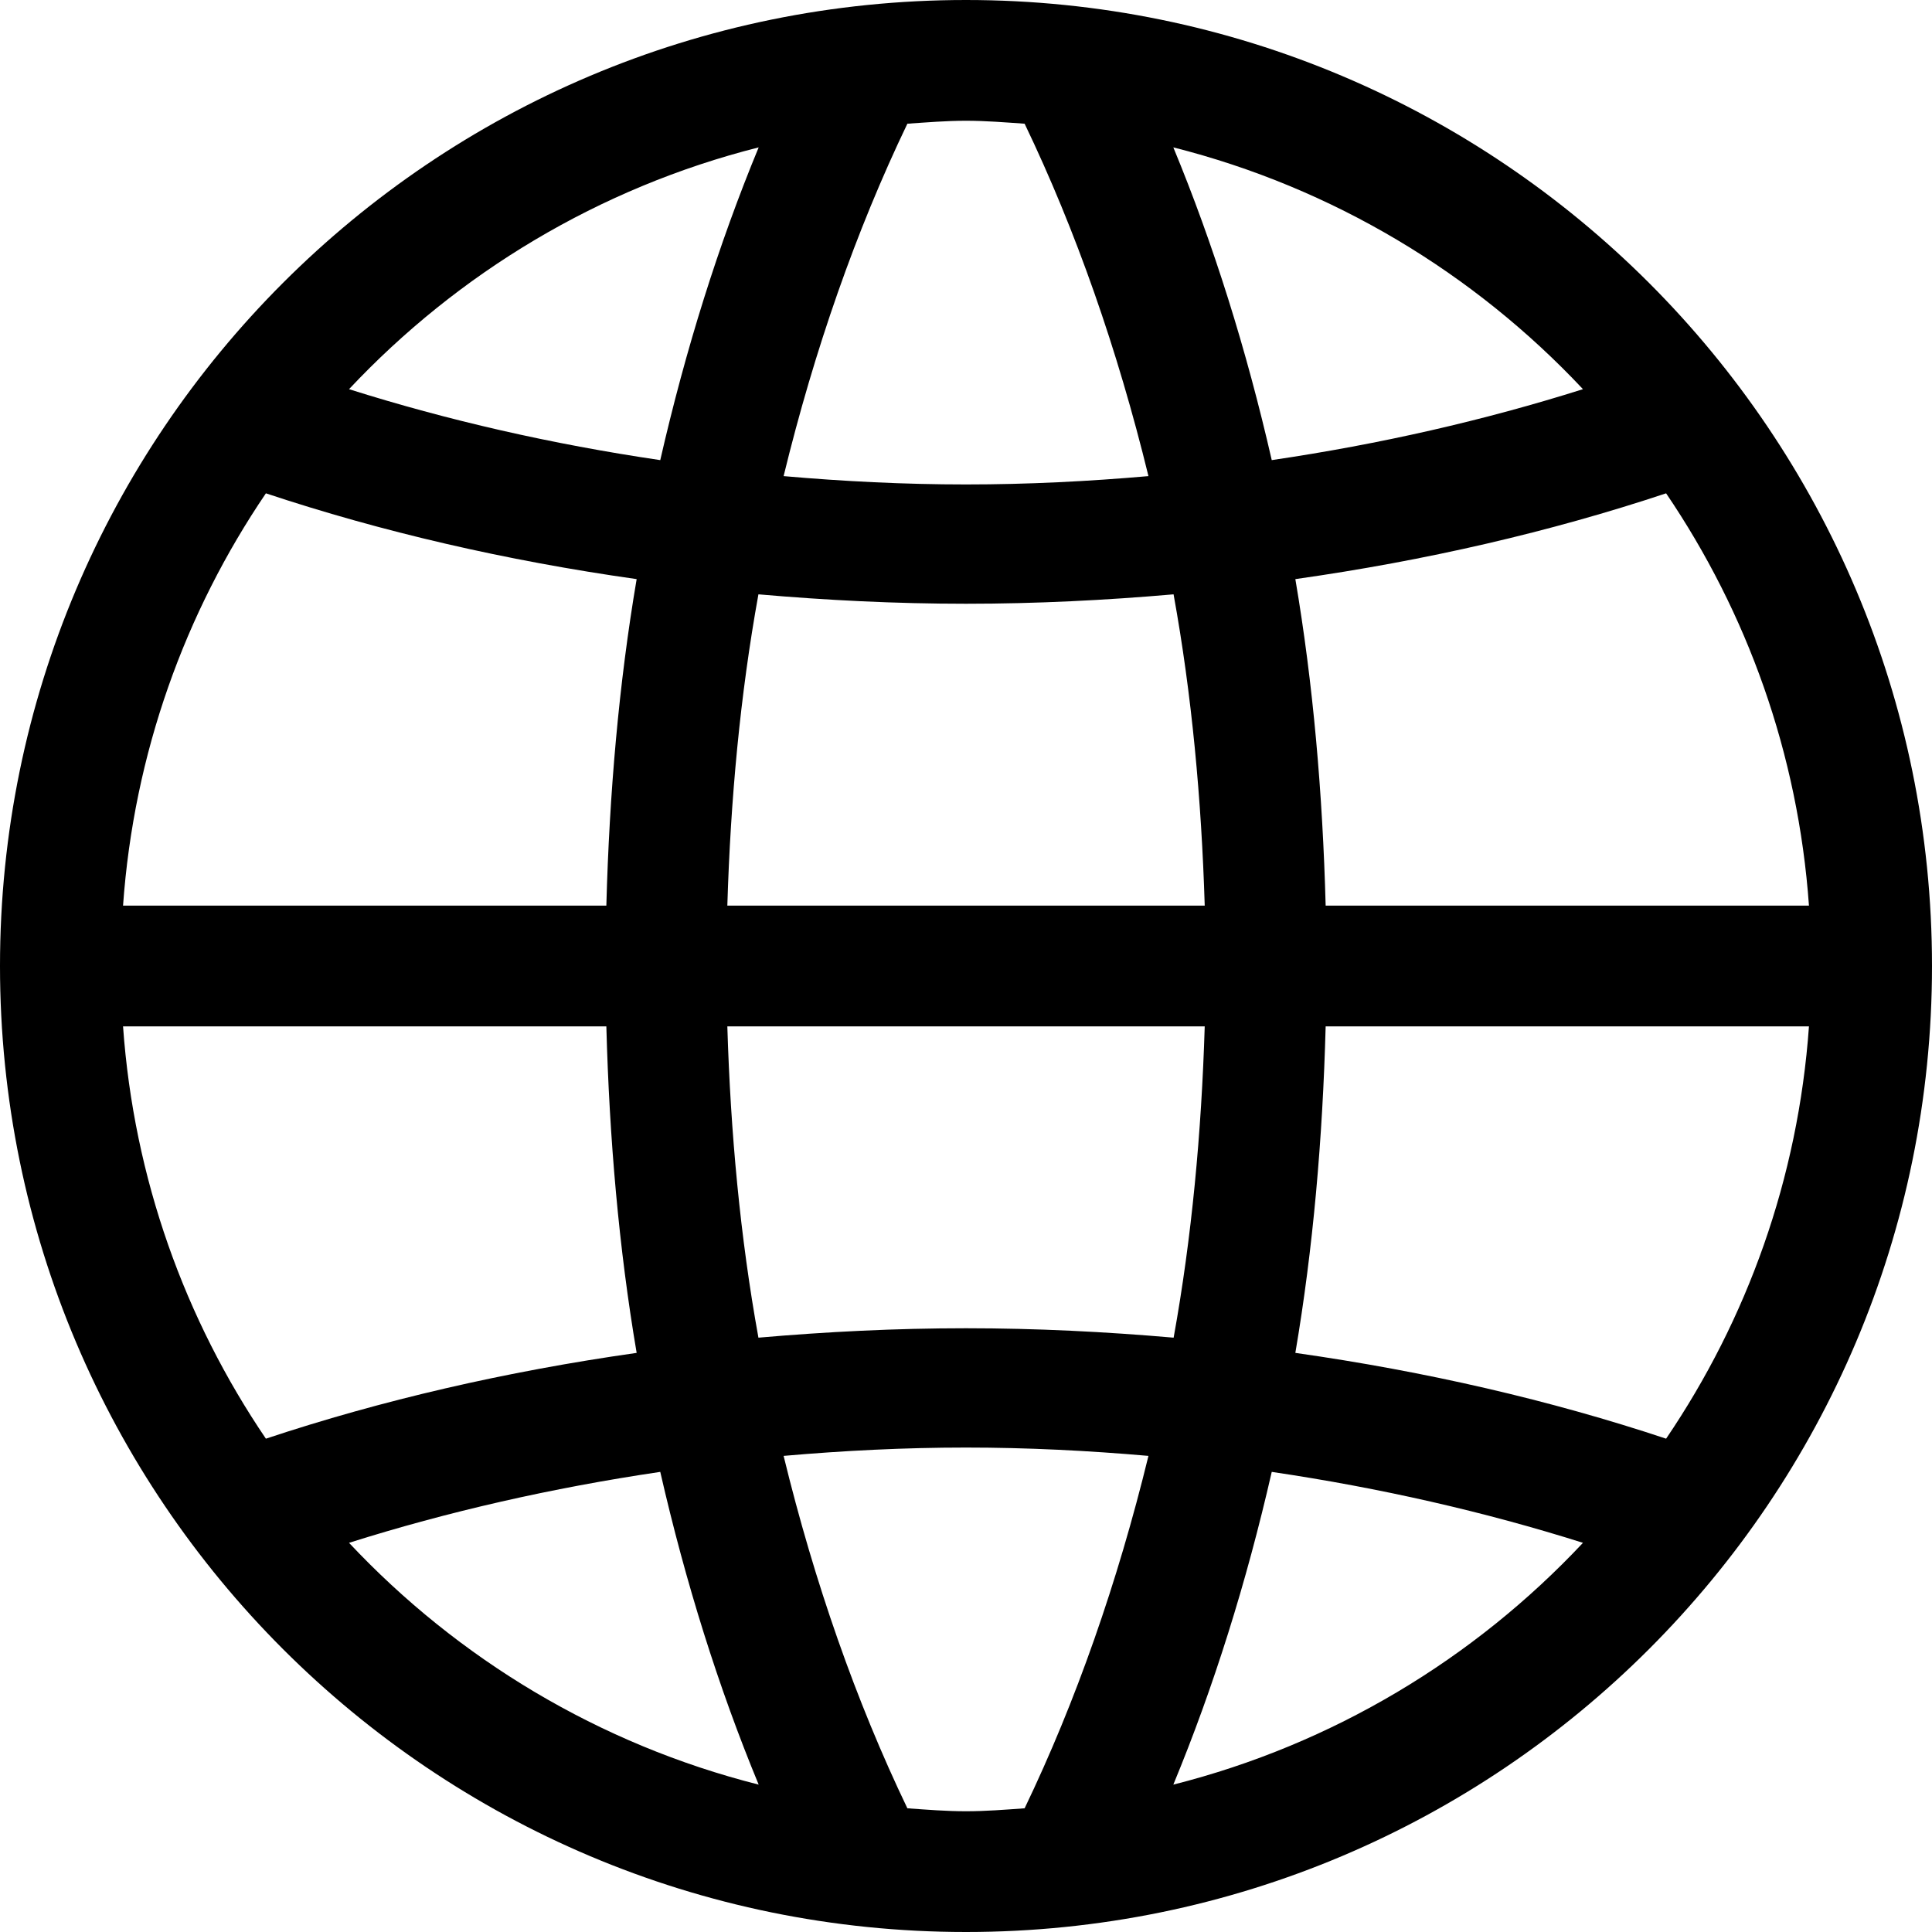
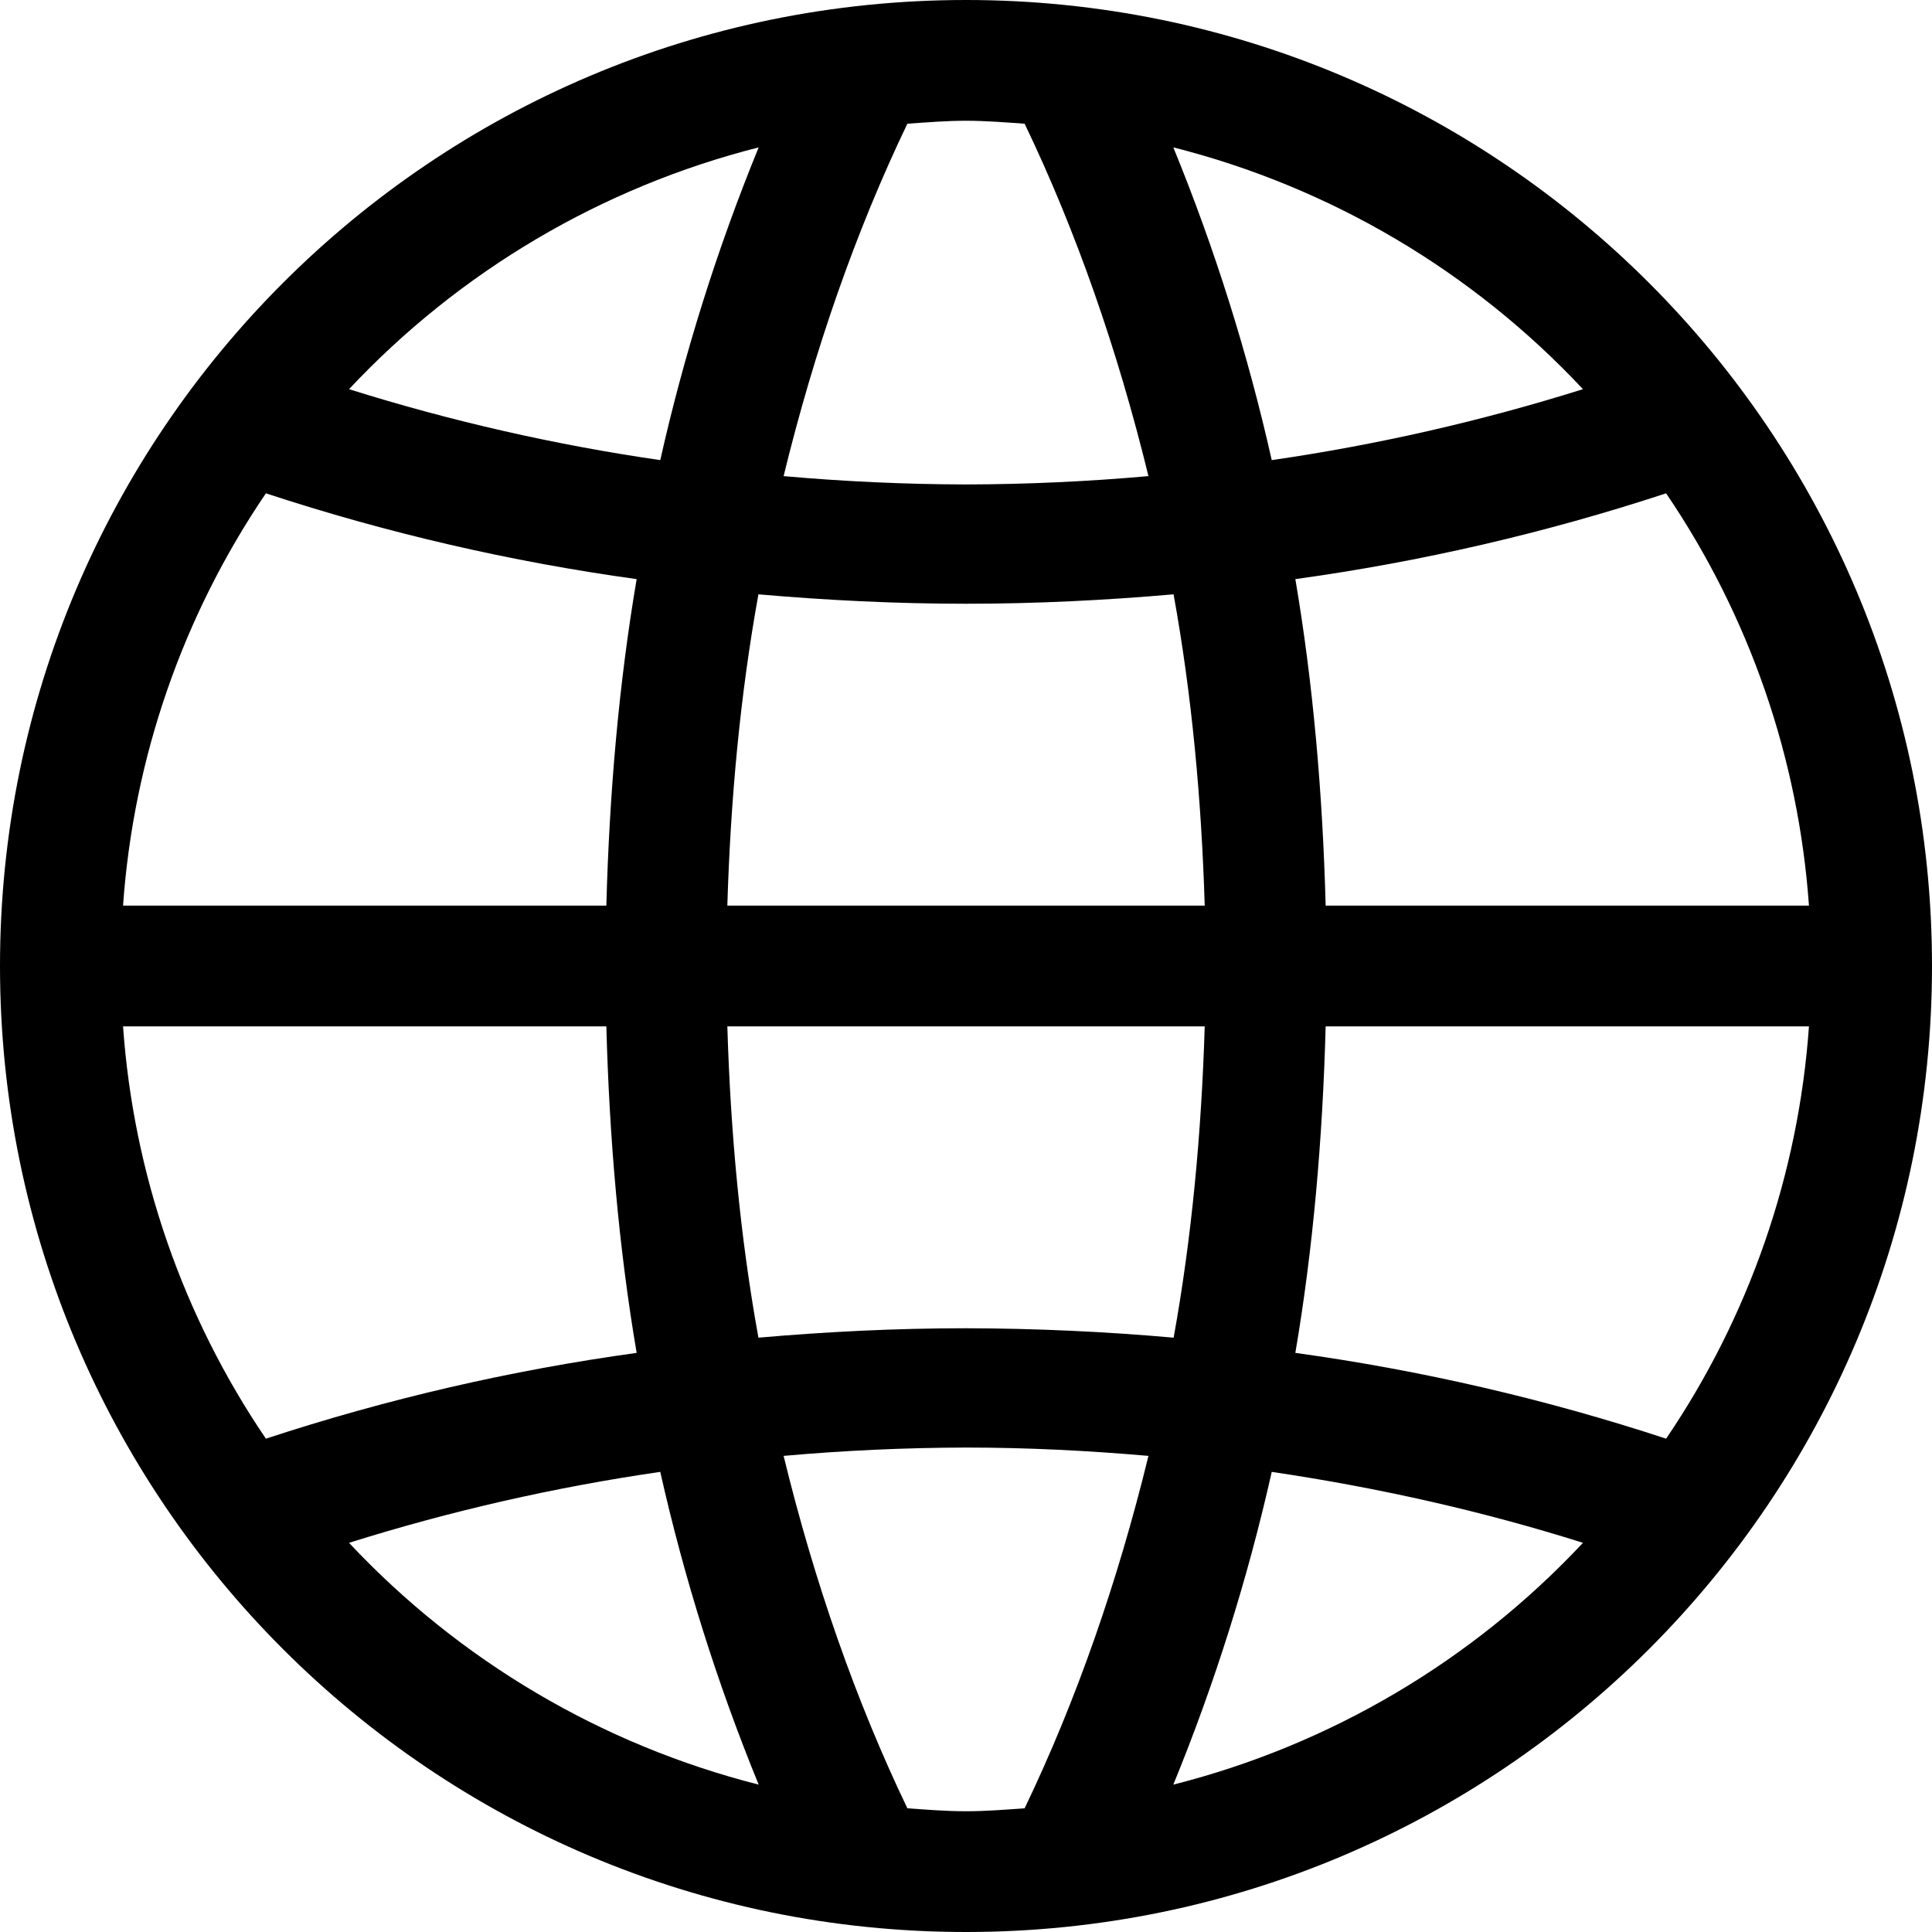
- <svg xmlns="http://www.w3.org/2000/svg" width="800px" height="800px" viewBox="0 0 32 32" version="1.1">
-   <defs>
- 
- </defs>
-   <g id="Page-1" stroke="none" stroke-width="1" fill="none" fill-rule="evenodd">
-     <g id="Icon-Set" transform="translate(-204, -671)" fill="#000000">
-       <path d="M231.596,694.829 C229.681,694.192 227.622,693.716 225.455,693.408 C225.75,691.675 225.907,689.859 225.957,688 L233.962,688 C233.783,690.521 232.936,692.854 231.596,694.829 L231.596,694.829 Z M223.434,700.559 C224.1,698.95 224.645,697.211 225.064,695.379 C226.862,695.645 228.586,696.038 230.219,696.554 C228.415,698.477 226.073,699.892 223.434,700.559 L223.434,700.559 Z M220.971,700.951 C220.649,700.974 220.328,701 220,701 C219.672,701 219.352,700.974 219.029,700.951 C218.178,699.179 217.489,697.207 216.979,695.114 C217.973,695.027 218.98,694.976 220,694.976 C221.02,694.976 222.027,695.027 223.022,695.114 C222.511,697.207 221.822,699.179 220.971,700.951 L220.971,700.951 Z M209.781,696.554 C211.414,696.038 213.138,695.645 214.936,695.379 C215.355,697.211 215.9,698.95 216.566,700.559 C213.927,699.892 211.586,698.477 209.781,696.554 L209.781,696.554 Z M208.404,694.829 C207.064,692.854 206.217,690.521 206.038,688 L214.043,688 C214.093,689.859 214.25,691.675 214.545,693.408 C212.378,693.716 210.319,694.192 208.404,694.829 L208.404,694.829 Z M208.404,679.171 C210.319,679.808 212.378,680.285 214.545,680.592 C214.25,682.325 214.093,684.141 214.043,686 L206.038,686 C206.217,683.479 207.064,681.146 208.404,679.171 L208.404,679.171 Z M216.566,673.441 C215.9,675.05 215.355,676.789 214.936,678.621 C213.138,678.356 211.414,677.962 209.781,677.446 C211.586,675.523 213.927,674.108 216.566,673.441 L216.566,673.441 Z M219.029,673.049 C219.352,673.027 219.672,673 220,673 C220.328,673 220.649,673.027 220.971,673.049 C221.822,674.821 222.511,676.794 223.022,678.886 C222.027,678.973 221.02,679.024 220,679.024 C218.98,679.024 217.973,678.973 216.979,678.886 C217.489,676.794 218.178,674.821 219.029,673.049 L219.029,673.049 Z M223.954,688 C223.9,689.761 223.74,691.493 223.439,693.156 C222.313,693.058 221.168,693 220,693 C218.832,693 217.687,693.058 216.562,693.156 C216.26,691.493 216.1,689.761 216.047,688 L223.954,688 L223.954,688 Z M216.047,686 C216.1,684.239 216.26,682.507 216.562,680.844 C217.687,680.942 218.832,681 220,681 C221.168,681 222.313,680.942 223.438,680.844 C223.74,682.507 223.9,684.239 223.954,686 L216.047,686 L216.047,686 Z M230.219,677.446 C228.586,677.962 226.862,678.356 225.064,678.621 C224.645,676.789 224.1,675.05 223.434,673.441 C226.073,674.108 228.415,675.523 230.219,677.446 L230.219,677.446 Z M231.596,679.171 C232.936,681.146 233.783,683.479 233.962,686 L225.957,686 C225.907,684.141 225.75,682.325 225.455,680.592 C227.622,680.285 229.681,679.808 231.596,679.171 L231.596,679.171 Z M220,671 C211.164,671 204,678.163 204,687 C204,695.837 211.164,703 220,703 C228.836,703 236,695.837 236,687 C236,678.163 228.836,671 220,671 L220,671 Z" id="globe">
- 
- </path>
-     </g>
-   </g>
+ <svg xmlns="http://www.w3.org/2000/svg" width="800" height="800" viewBox="0 0 32 32">
+   <path fill-rule="evenodd" d="M27.596 23.829a35 35 0 0 0-6.141-1.421c.295-1.733.452-3.549.502-5.408h8.005a13.9 13.9 0 0 1-2.366 6.829m-8.162 5.73a32.5 32.5 0 0 0 1.63-5.18c1.798.266 3.522.659 5.155 1.175a14 14 0 0 1-6.785 4.005m-2.463.392c-.322.023-.643.049-.971.049s-.648-.026-.971-.049c-.851-1.772-1.54-3.744-2.05-5.837A35 35 0 0 1 16 23.976c1.02 0 2.027.051 3.022.138-.511 2.093-1.2 4.065-2.051 5.837m-11.19-4.397a33 33 0 0 1 5.155-1.175 32.5 32.5 0 0 0 1.63 5.18 14.03 14.03 0 0 1-6.785-4.005m-1.377-1.725A13.9 13.9 0 0 1 2.038 17h8.005c.05 1.859.207 3.675.502 5.408a35 35 0 0 0-6.141 1.421m0-15.658a35 35 0 0 0 6.141 1.421c-.295 1.733-.452 3.549-.502 5.408H2.038a13.9 13.9 0 0 1 2.366-6.829m8.162-5.73a32.5 32.5 0 0 0-1.63 5.18 33 33 0 0 1-5.155-1.175 14.03 14.03 0 0 1 6.785-4.005m2.463-.392C15.352 2.027 15.672 2 16 2s.649.027.971.049c.851 1.772 1.54 3.745 2.051 5.837A35 35 0 0 1 16 8.024a35 35 0 0 1-3.021-.138c.51-2.092 1.199-4.065 2.05-5.837M19.954 17c-.054 1.761-.214 3.493-.515 5.156A40 40 0 0 0 16 22c-1.168 0-2.313.058-3.438.156-.302-1.663-.462-3.395-.515-5.156zm-7.907-2c.053-1.761.213-3.493.515-5.156 1.125.098 2.27.156 3.438.156s2.313-.058 3.438-.156c.302 1.663.462 3.395.516 5.156zm14.172-8.554a33 33 0 0 1-5.155 1.175 32.5 32.5 0 0 0-1.63-5.18 14 14 0 0 1 6.785 4.005m1.377 1.725A13.9 13.9 0 0 1 29.962 15h-8.005c-.05-1.859-.207-3.675-.502-5.408a35 35 0 0 0 6.141-1.421M16 0C7.164 0 0 7.163 0 16s7.164 16 16 16 16-7.163 16-16S24.836 0 16 0" />
</svg>
